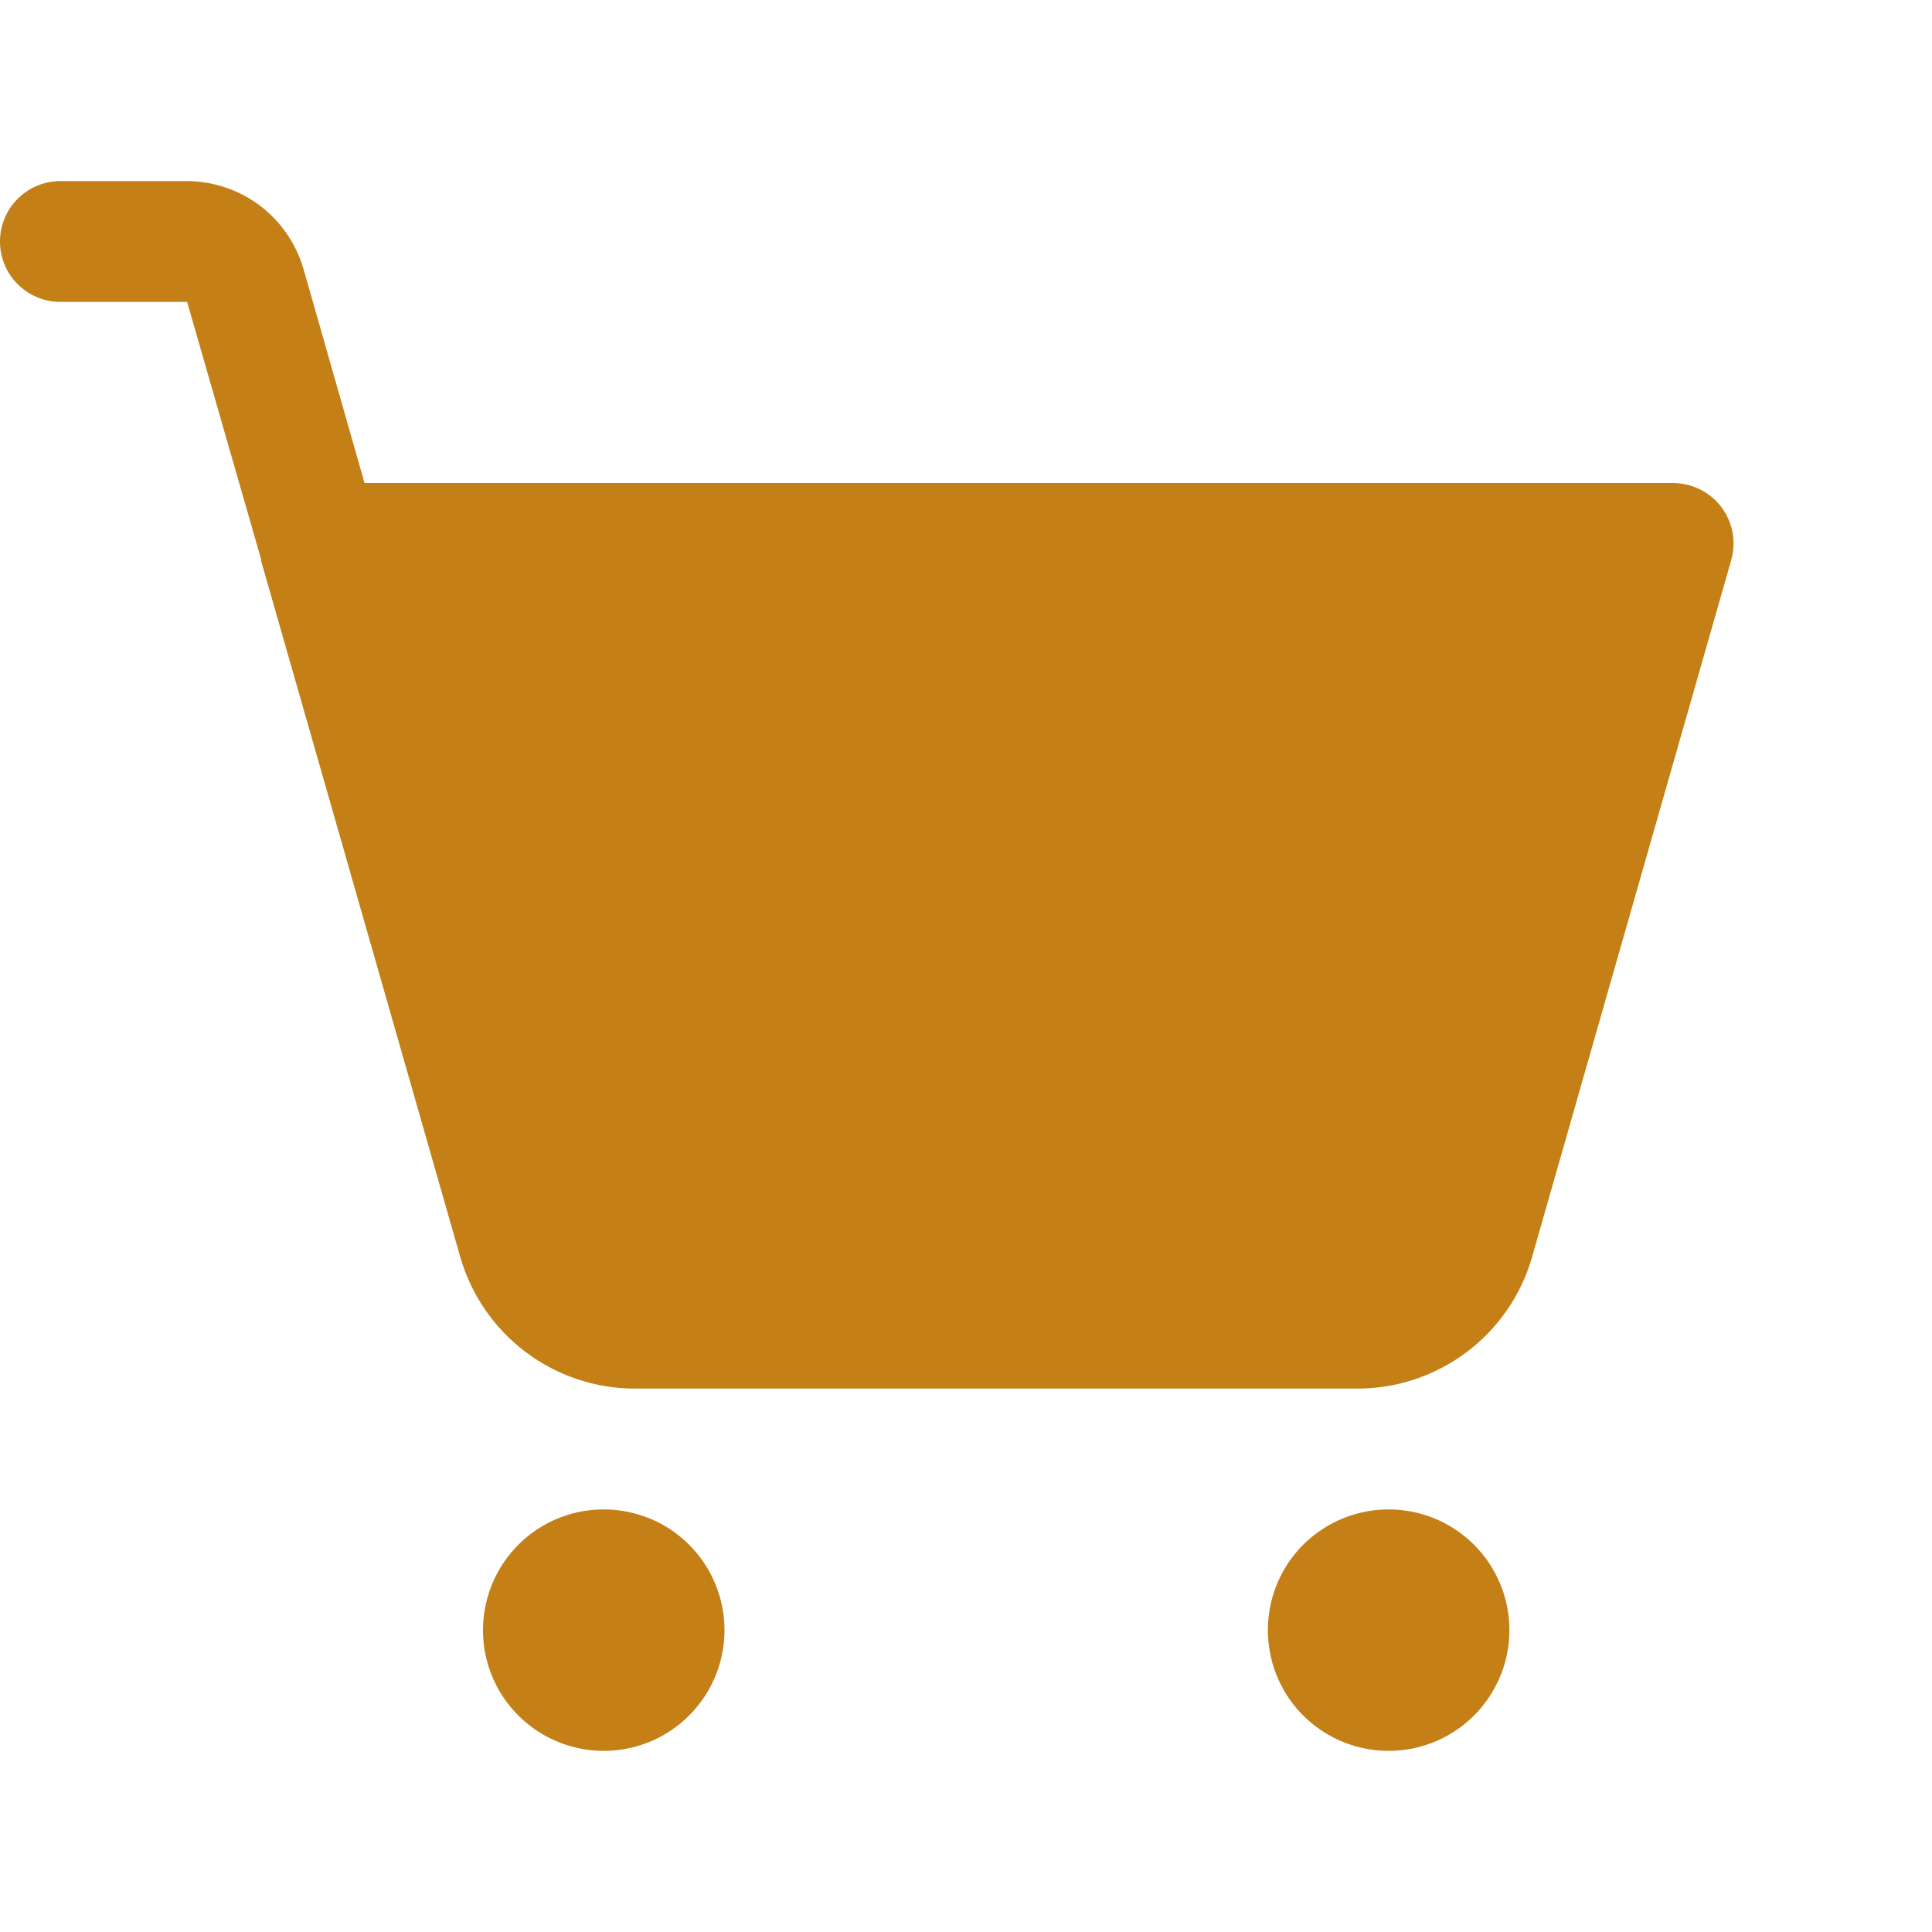
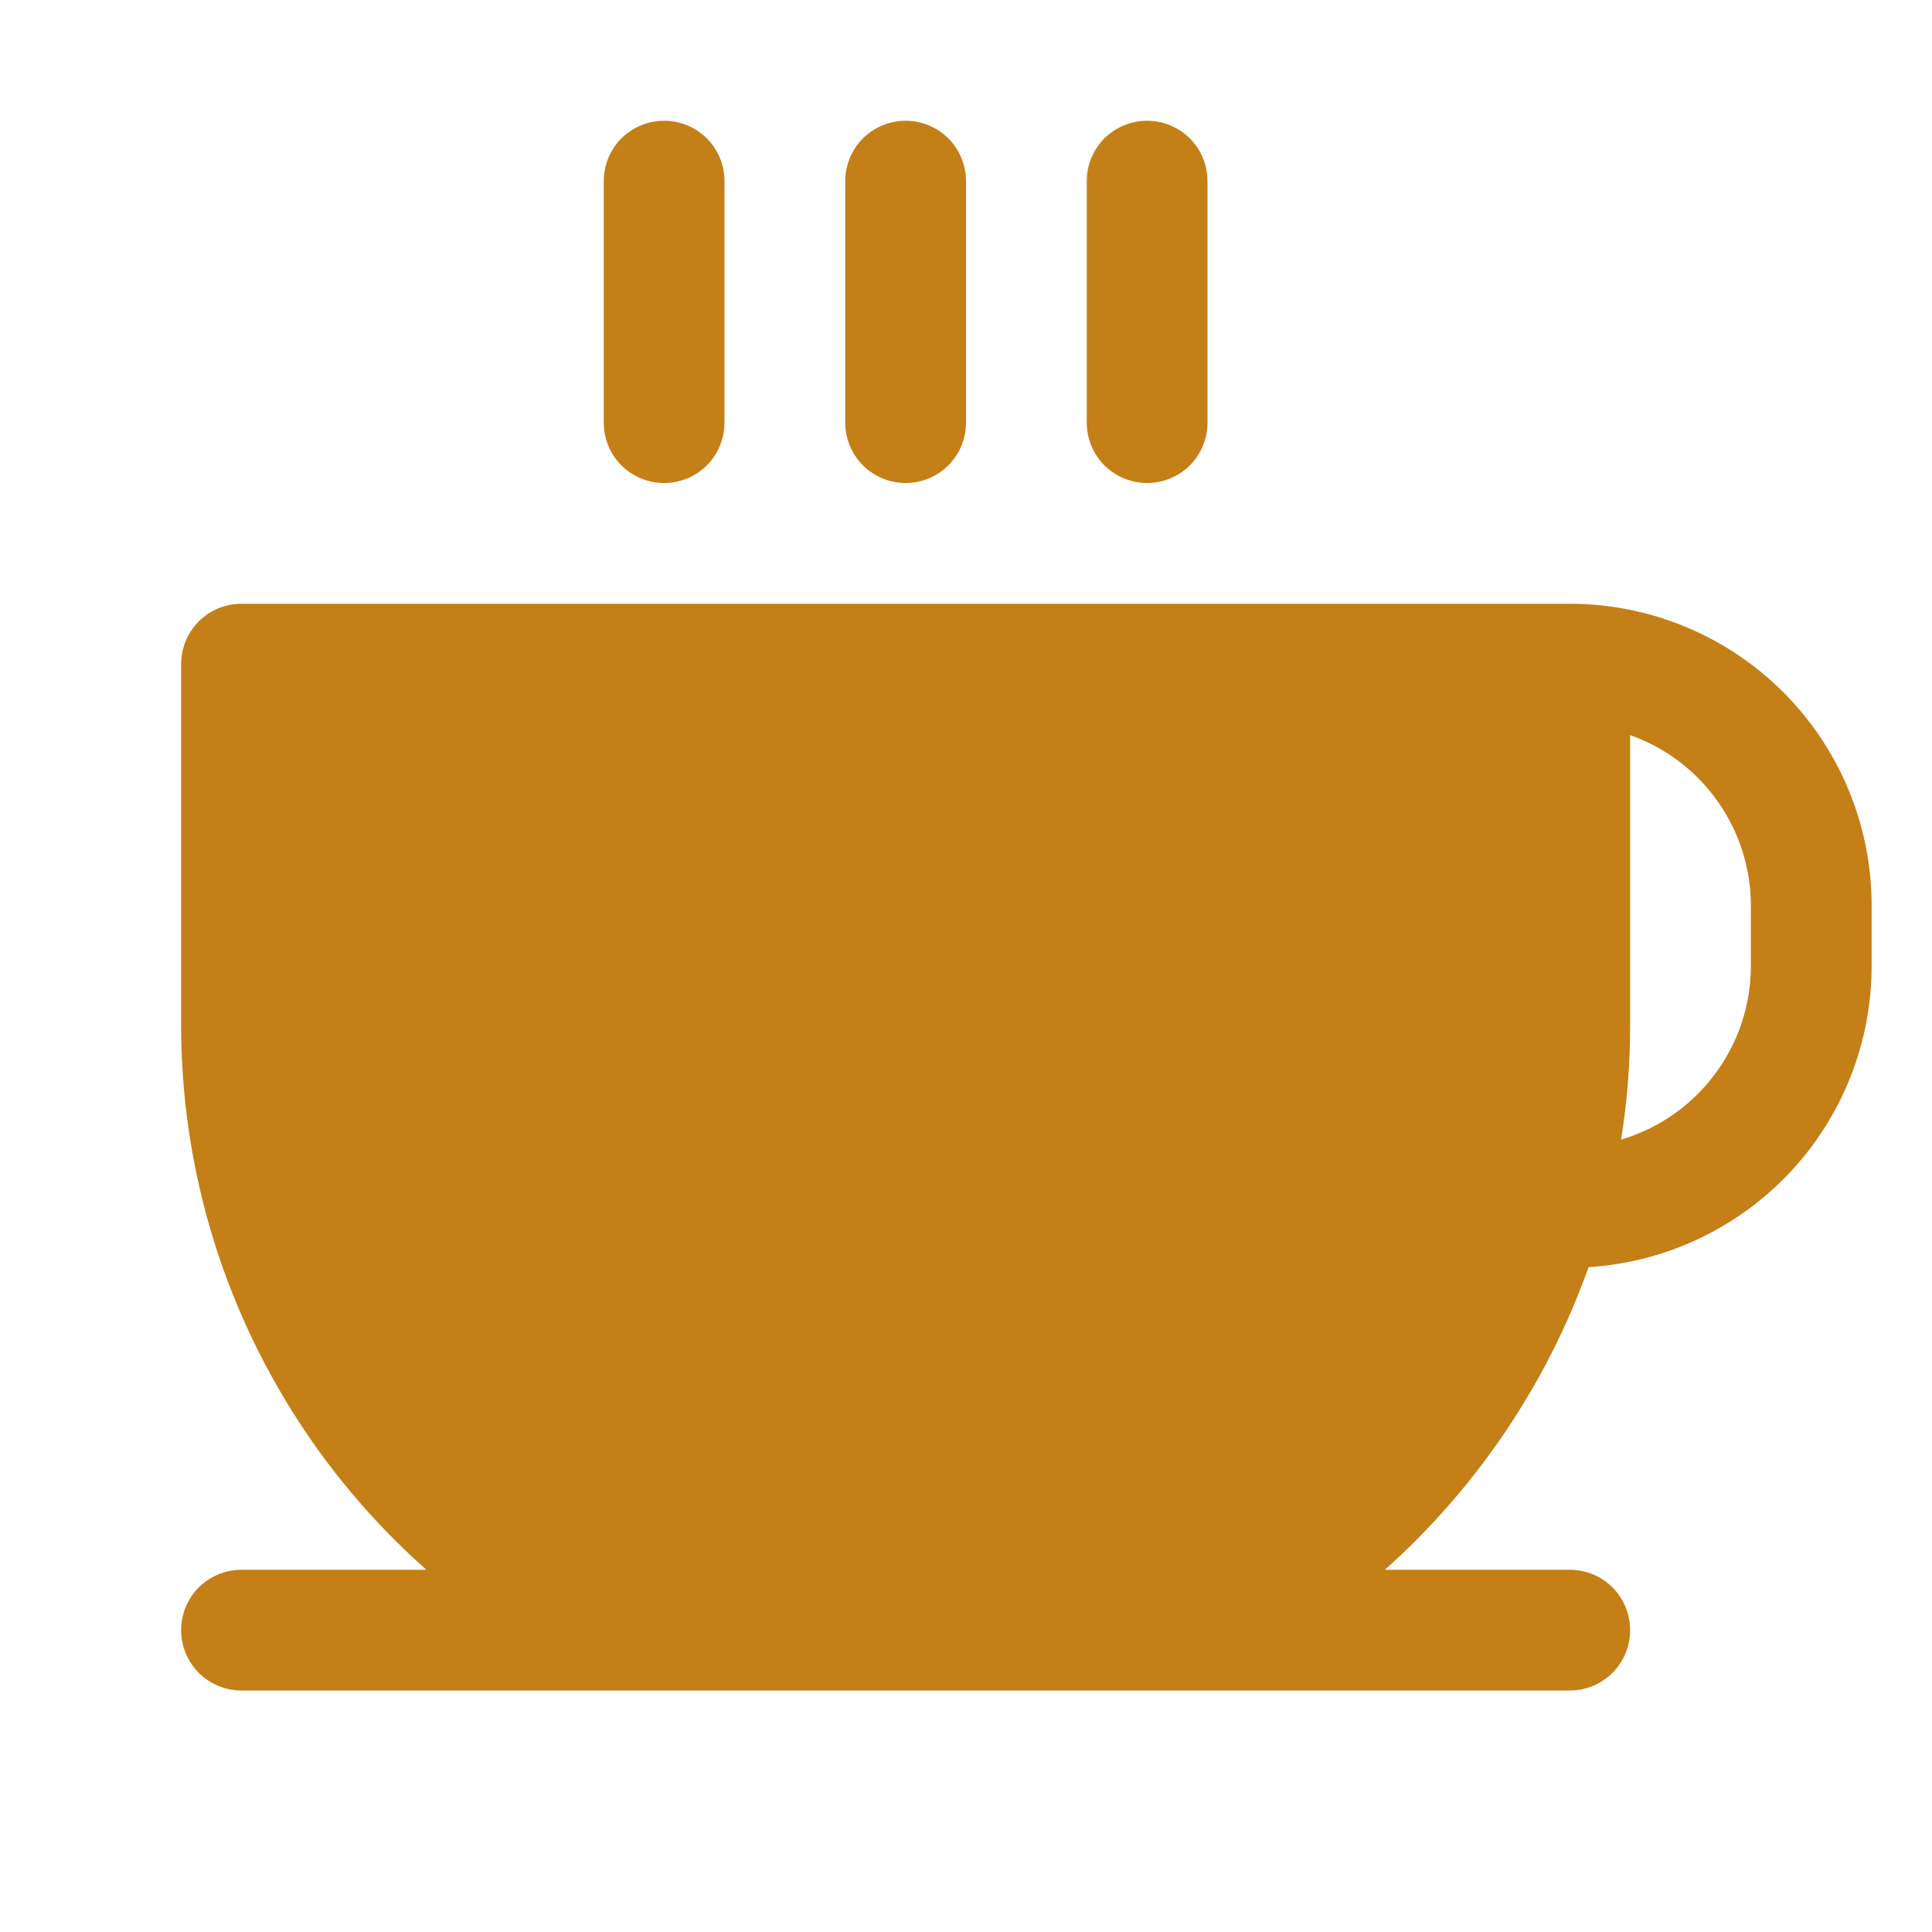
- <svg xmlns="http://www.w3.org/2000/svg" width="22" height="22" viewBox="0 0 22 22" fill="none">
-   <path d="M8.25 18.562C8.25 18.834 8.169 19.1 8.018 19.326C7.867 19.552 7.652 19.729 7.401 19.833C7.15 19.937 6.873 19.964 6.607 19.911C6.34 19.858 6.095 19.727 5.903 19.535C5.71 19.343 5.579 19.098 5.526 18.831C5.473 18.564 5.501 18.288 5.605 18.036C5.709 17.785 5.885 17.57 6.111 17.419C6.337 17.268 6.603 17.188 6.875 17.188C7.24 17.188 7.589 17.332 7.847 17.59C8.105 17.848 8.25 18.198 8.25 18.562ZM15.812 17.188C15.541 17.188 15.275 17.268 15.049 17.419C14.822 17.57 14.646 17.785 14.542 18.036C14.438 18.288 14.411 18.564 14.464 18.831C14.517 19.098 14.648 19.343 14.84 19.535C15.033 19.727 15.277 19.858 15.544 19.911C15.811 19.964 16.087 19.937 16.339 19.833C16.59 19.729 16.805 19.552 16.956 19.326C17.107 19.1 17.188 18.834 17.188 18.562C17.188 18.198 17.043 17.848 16.785 17.59C16.527 17.332 16.177 17.188 15.812 17.188ZM19.602 5.775C19.538 5.69 19.455 5.621 19.359 5.573C19.264 5.526 19.159 5.501 19.052 5.5H4.151L3.455 3.059C3.371 2.773 3.197 2.521 2.959 2.341C2.72 2.161 2.43 2.064 2.131 2.062H0.688C0.505 2.062 0.33 2.135 0.201 2.264C0.072 2.393 0 2.568 0 2.75C0 2.932 0.072 3.107 0.201 3.236C0.33 3.365 0.505 3.438 0.688 3.438H2.131L2.973 6.368V6.385L5.242 14.317C5.367 14.748 5.628 15.126 5.986 15.396C6.343 15.665 6.779 15.812 7.227 15.812H15.46C15.908 15.812 16.344 15.665 16.702 15.396C17.06 15.126 17.321 14.748 17.445 14.317L19.714 6.377C19.743 6.274 19.748 6.167 19.729 6.063C19.709 5.958 19.666 5.86 19.602 5.775Z" fill="#C47F17" />
+ <svg xmlns="http://www.w3.org/2000/svg" width="16" height="16" viewBox="0 0 16 16" fill="none">
+   <path d="M5 3.5V1.5C5 1.367 5.053 1.24 5.146 1.146C5.24 1.053 5.367 1 5.5 1C5.633 1 5.76 1.053 5.854 1.146C5.947 1.24 6 1.367 6 1.5V3.5C6 3.633 5.947 3.76 5.854 3.854C5.76 3.947 5.633 4 5.5 4C5.367 4 5.24 3.947 5.146 3.854C5.053 3.76 5 3.633 5 3.5ZM7.5 4C7.633 4 7.76 3.947 7.854 3.854C7.947 3.76 8 3.633 8 3.5V1.5C8 1.367 7.947 1.24 7.854 1.146C7.76 1.053 7.633 1 7.5 1C7.367 1 7.24 1.053 7.146 1.146C7.053 1.24 7 1.367 7 1.5V3.5C7 3.633 7.053 3.76 7.146 3.854C7.24 3.947 7.367 4 7.5 4ZM9.5 4C9.633 4 9.76 3.947 9.854 3.854C9.947 3.76 10 3.633 10 3.5V1.5C10 1.367 9.947 1.24 9.854 1.146C9.76 1.053 9.633 1 9.5 1C9.367 1 9.24 1.053 9.146 1.146C9.053 1.24 9 1.367 9 1.5V3.5C9 3.633 9.053 3.76 9.146 3.854C9.24 3.947 9.367 4 9.5 4ZM15.5 7.5V8C15.5 8.636 15.257 9.248 14.822 9.711C14.386 10.174 13.791 10.454 13.156 10.494C12.812 11.457 12.232 12.319 11.469 13H13C13.133 13 13.26 13.053 13.354 13.146C13.447 13.24 13.5 13.367 13.5 13.5C13.5 13.633 13.447 13.76 13.354 13.854C13.26 13.947 13.133 14 13 14H2C1.867 14 1.74 13.947 1.646 13.854C1.553 13.76 1.5 13.633 1.5 13.5C1.5 13.367 1.553 13.24 1.646 13.146C1.74 13.053 1.867 13 2 13H3.531C2.894 12.436 2.384 11.743 2.034 10.968C1.683 10.192 1.502 9.351 1.5 8.5V5.5C1.5 5.367 1.553 5.24 1.646 5.146C1.74 5.053 1.867 5 2 5H13C13.663 5 14.299 5.263 14.768 5.732C15.237 6.201 15.5 6.837 15.5 7.5ZM14.5 7.5C14.5 7.19 14.403 6.888 14.224 6.635C14.045 6.382 13.792 6.191 13.5 6.088V8.5C13.5 8.814 13.475 9.128 13.425 9.438C13.735 9.346 14.008 9.156 14.201 8.897C14.395 8.638 14.5 8.323 14.5 8V7.5Z" fill="#C47F17" />
</svg>
